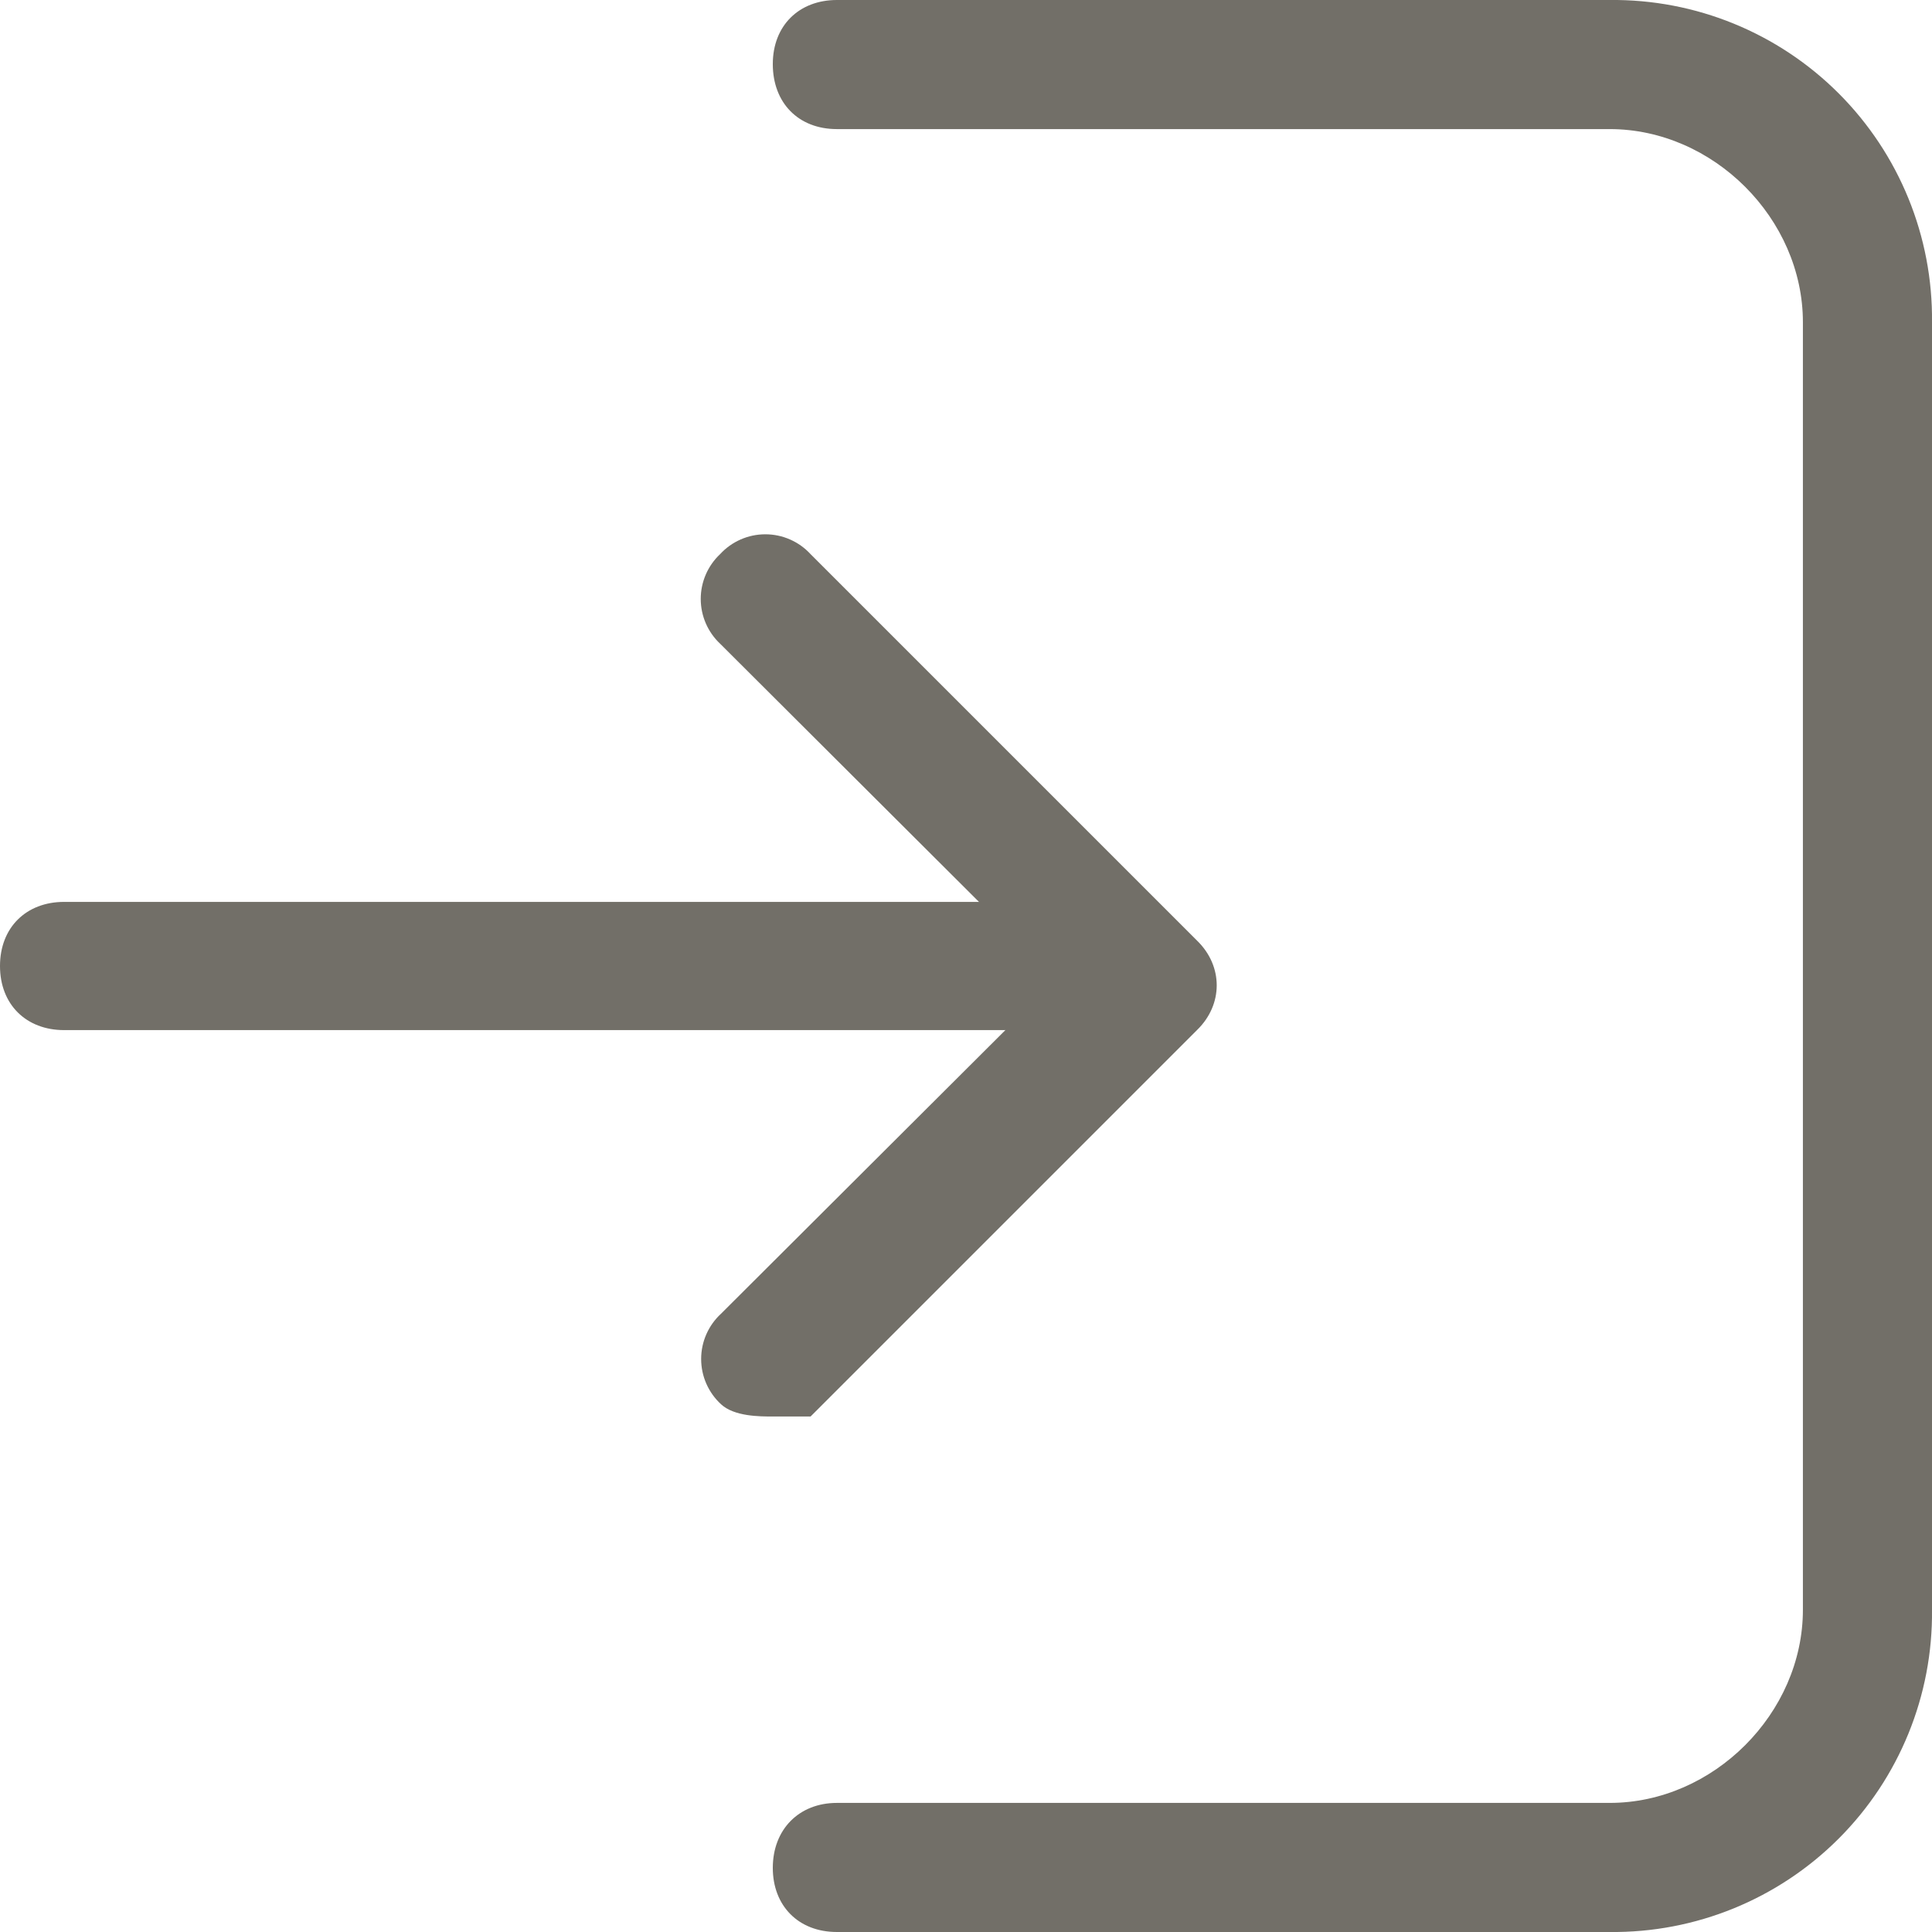
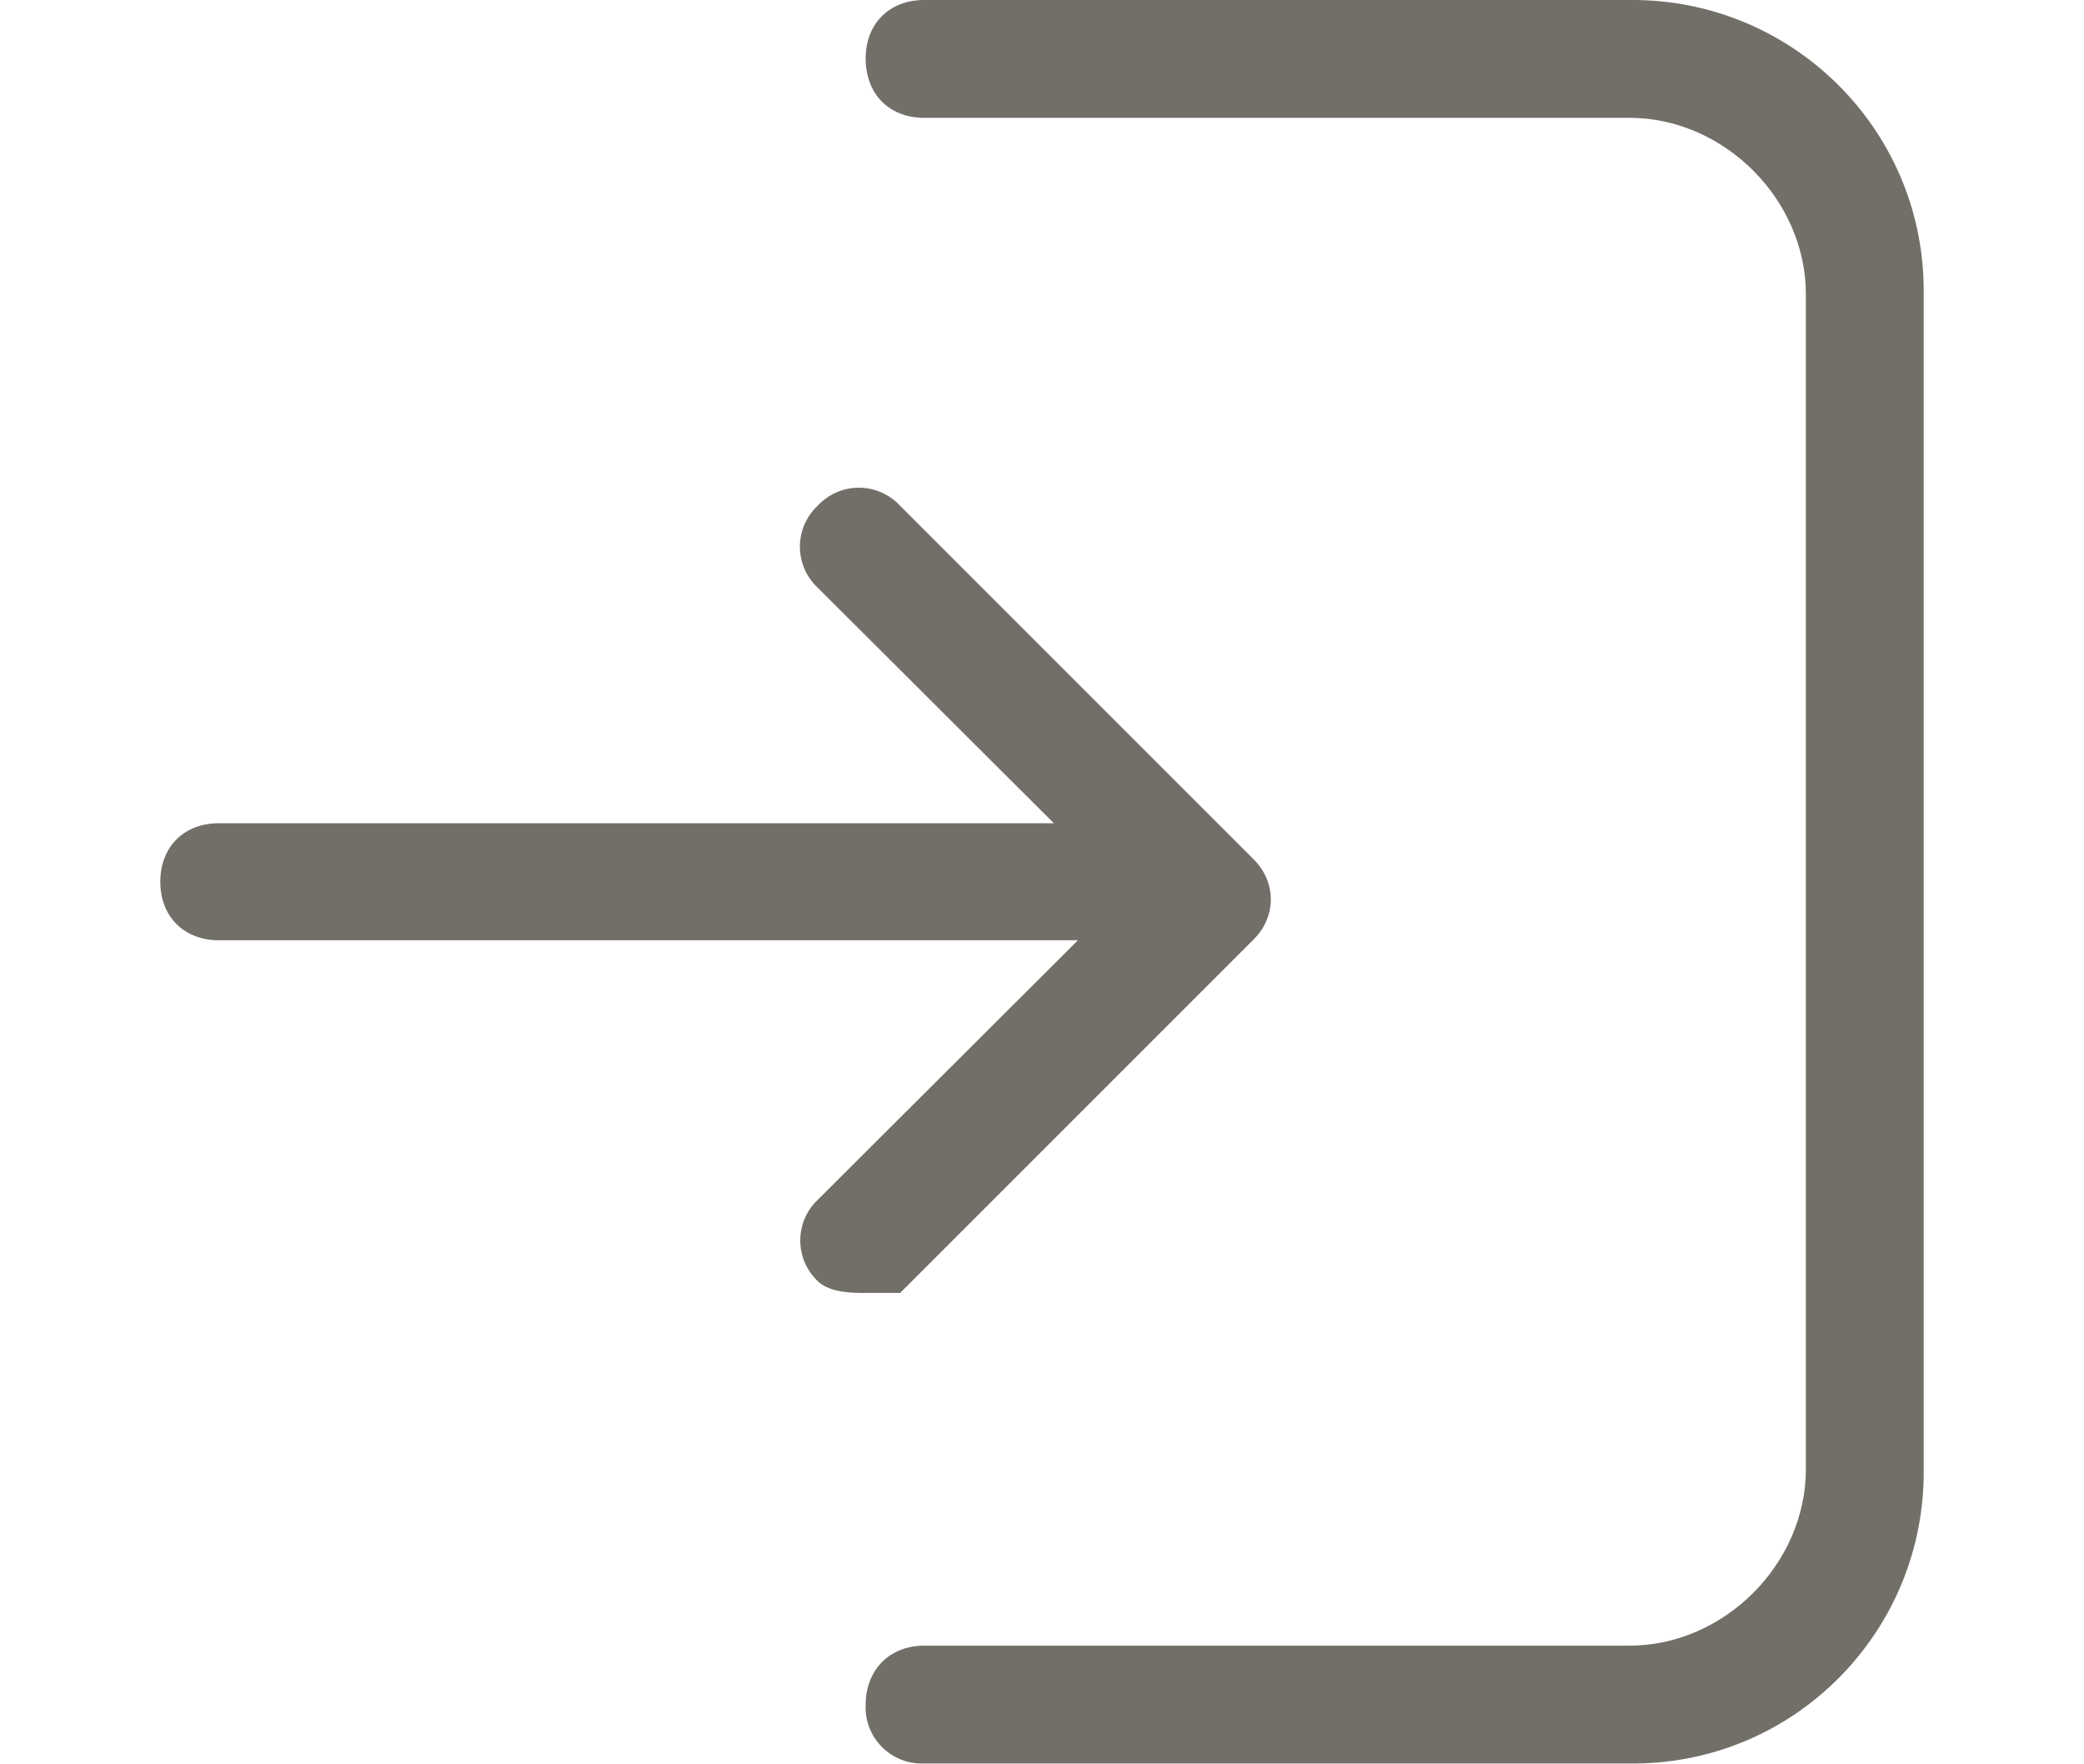
- <svg xmlns="http://www.w3.org/2000/svg" width="22" height="22" fill="none">
-   <path d="M8.8 16.13c-.15 0-.44 0-.59-.14a.7.7 0 0 1 0-1.03l3.82-3.81L8.2 7.33a.7.7 0 0 1 0-1.02.7.7 0 0 1 1.03 0l4.4 4.4c.3.29.3.73 0 1.02l-4.4 4.4H8.8z" fill="#726F68" />
-   <path d="M12.47 11.73H.73C.3 11.73 0 11.44 0 11s.3-.73.73-.73h11.74c.44 0 .73.29.73.73s-.3.73-.73.73z" fill="#726F68" />
-   <path d="M18.33 22h-8.8c-.44 0-.73-.3-.73-.73 0-.44.3-.74.73-.74h8.8c1.18 0 2.2-1.02 2.2-2.2V3.67c0-1.18-1.02-2.2-2.2-2.2h-8.8c-.44 0-.73-.3-.73-.74S9.1 0 9.53 0h8.8A3.63 3.63 0 0 1 22 3.67v14.66A3.63 3.63 0 0 1 18.33 22z" fill="#726F68" />
+ <svg xmlns="http://www.w3.org/2000/svg" width="26" height="22" viewBox="-2 0 26 22">
+   <path fill="#726F68" d="M8.8 16.13c-.15 0-.44 0-.59-.14a.7.7 0 0 1-.04-.99l.04-.04 3.82-3.81L8.2 7.33a.7.7 0 0 1 0-1.02.7.7 0 0 1 1.03 0l4.4 4.4c.3.29.3.73 0 1.02l-4.4 4.4H8.8z" />
+   <path fill="#726F68" d="M12.47 11.73H.73C.3 11.73 0 11.44 0 11s.3-.73.73-.73h11.74c.44 0 .73.29.73.73s-.3.73-.73.73z" />
+   <path fill="#726F68" d="M18.33 22h-8.8a.7.7 0 0 1-.73-.73c0-.44.3-.74.73-.74h8.8c1.18 0 2.2-1.02 2.2-2.2V3.67c0-1.18-1.02-2.2-2.2-2.2h-8.8c-.44 0-.73-.3-.73-.74S9.1 0 9.53 0h8.8c2-.02 3.65 1.58 3.67 3.59v14.74c.02 2-1.58 3.65-3.59 3.67h-.08z" />
</svg>
